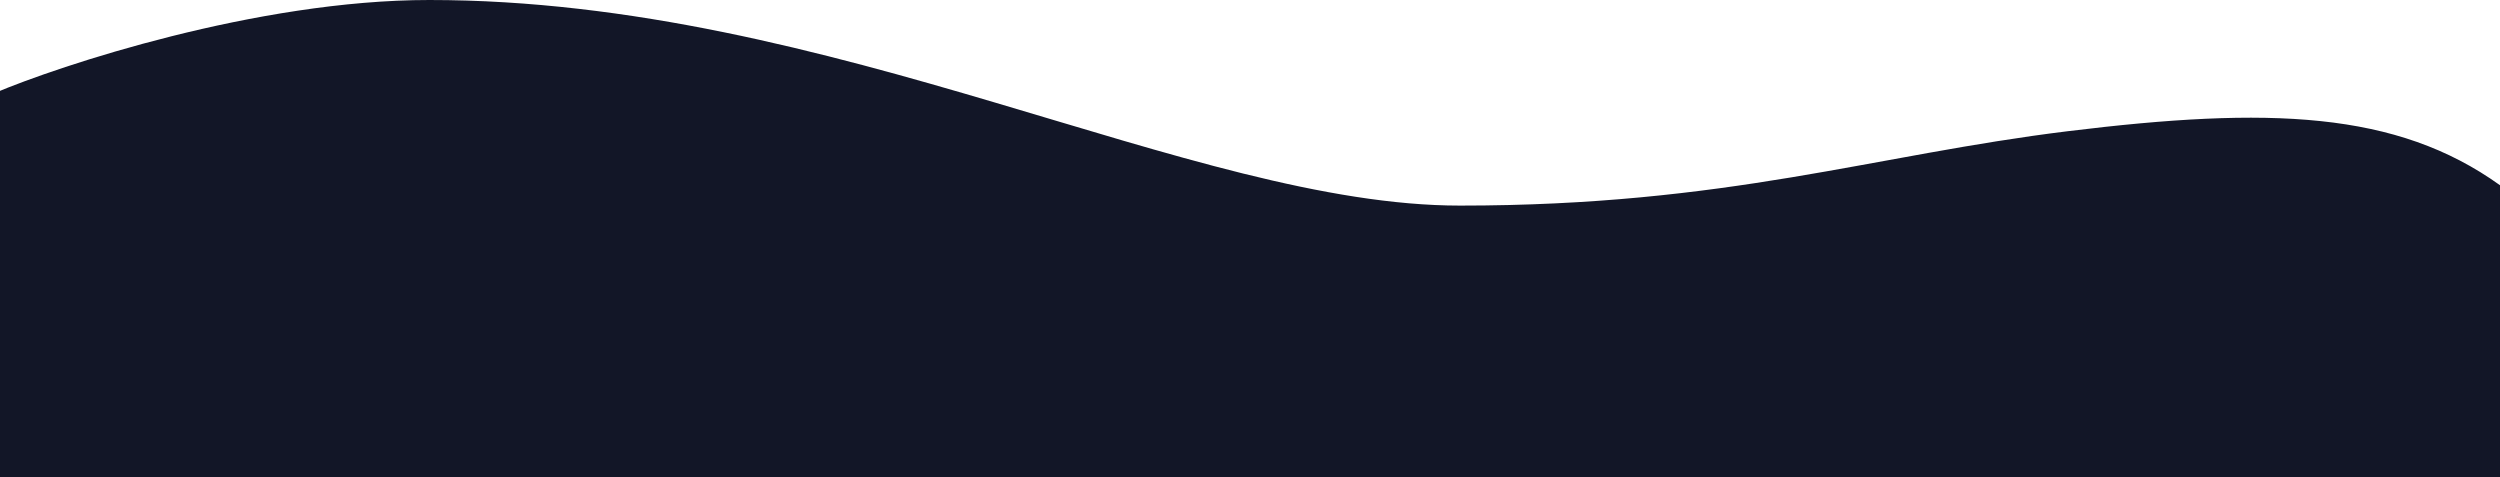
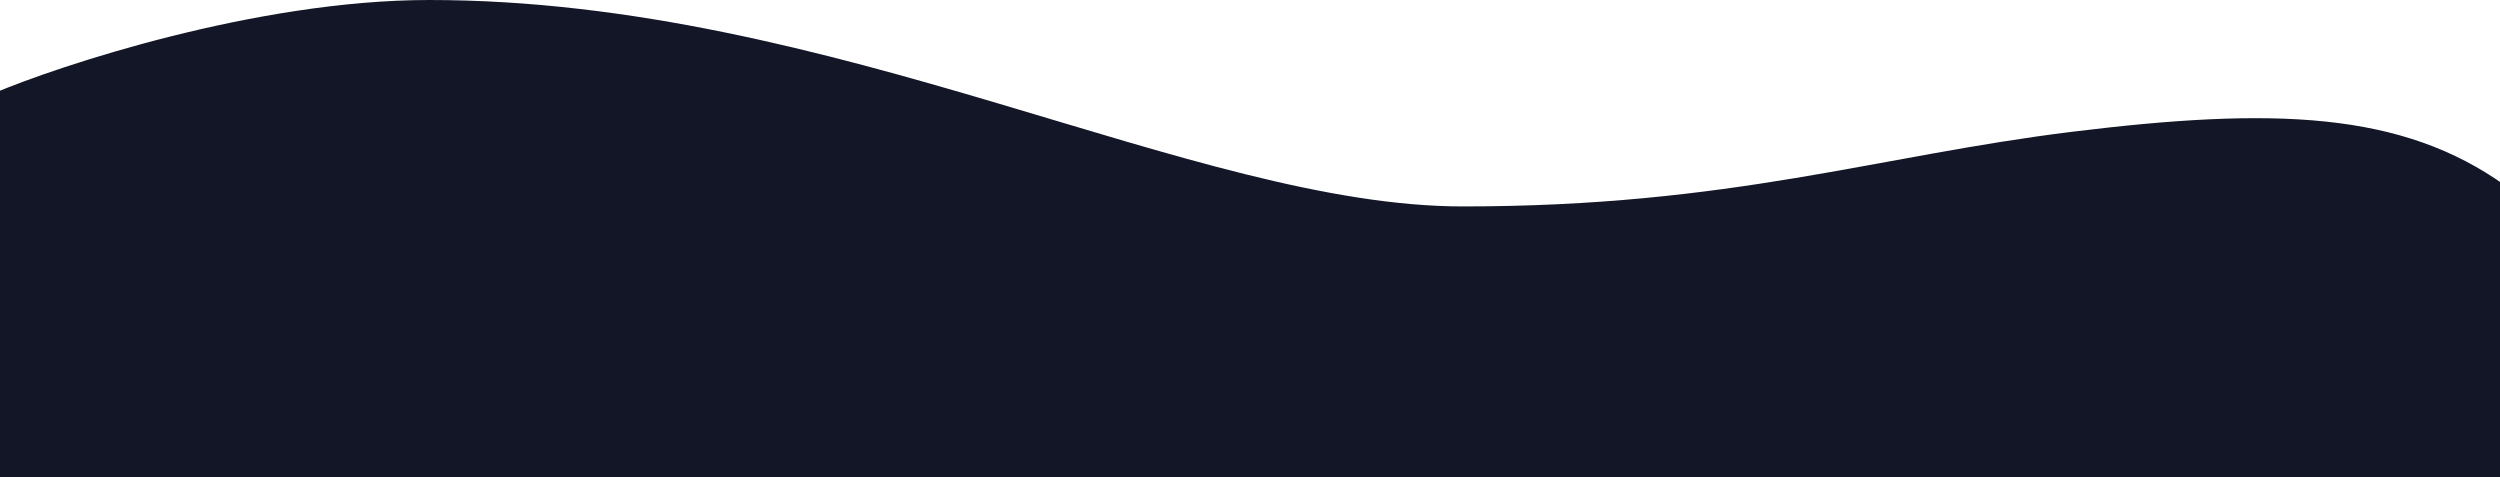
- <svg xmlns="http://www.w3.org/2000/svg" width="1447.007" height="275.796" viewBox="0 0 1447.007 275.796" version="1.1" id="svg14">
+ <svg xmlns="http://www.w3.org/2000/svg" width="1447.007" height="275.796" preserveAspectRatio="none" viewBox="0 0 1447.007 275.796" version="1.1" id="svg14">
  <defs id="defs6" />
-   <g id="Page-1" transform="matrix(-1,0,0,0.8267919,1443.253,-30.49258)" style="fill:none;fill-rule:evenodd;stroke:none;stroke-width:1">
+   <g id="Page-1" transform="matrix(-1.002847,0,0,0.8301442,1446.62,-30.61622)" style="fill:none;fill-rule:evenodd;stroke:none;stroke-width:1">
    <g id="for-respondents" transform="translate(0,-489)">
      <g id="Group-11" transform="translate(0,489)">
        <path d="M -3.755,166.557 C 56.245,114.505 130.162,111.454 246.245,128.71 c 112.98,16.795 196.949,52.102 351.949,52.102 155,0 362.604,-143.932 596.545,-143.932 99.957,0 214.307,46.038 251.636,65.153 0,0 -1.789,61.408 -1.123,270.84 L -4,372.419 Z" id="path9" style="fill:#121627;fill-opacity:1" />
      </g>
    </g>
  </g>
</svg>
